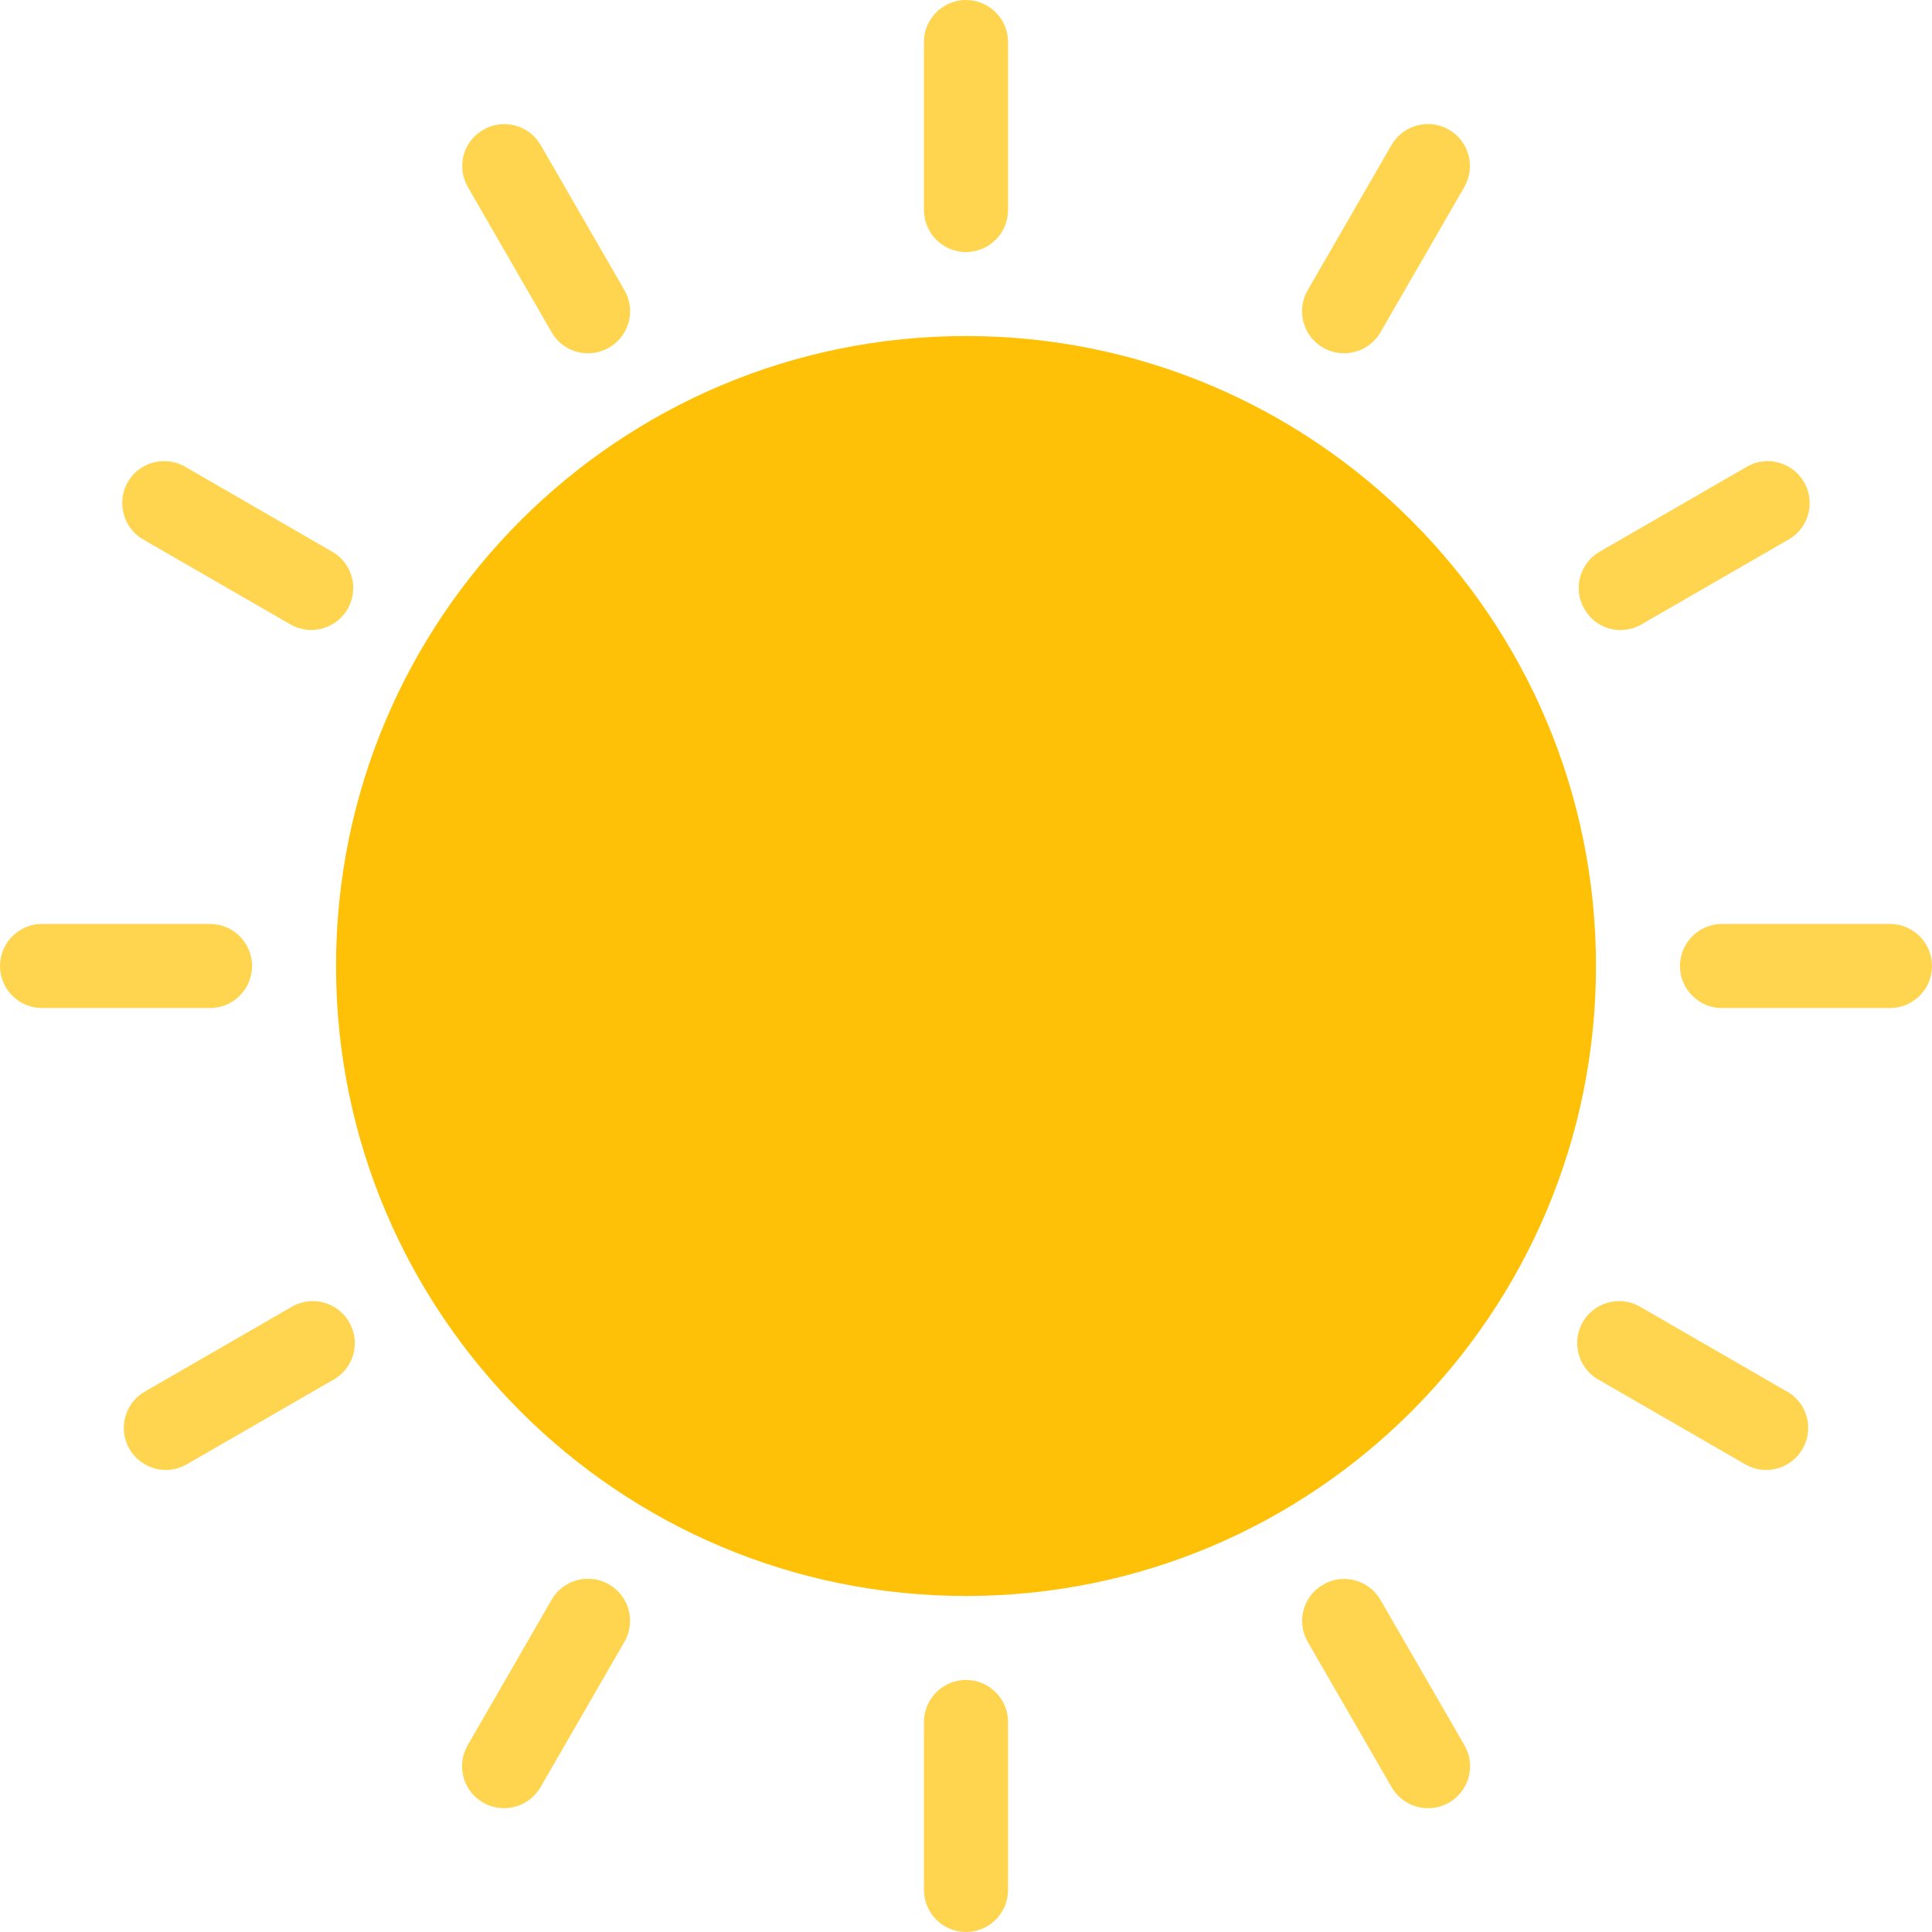
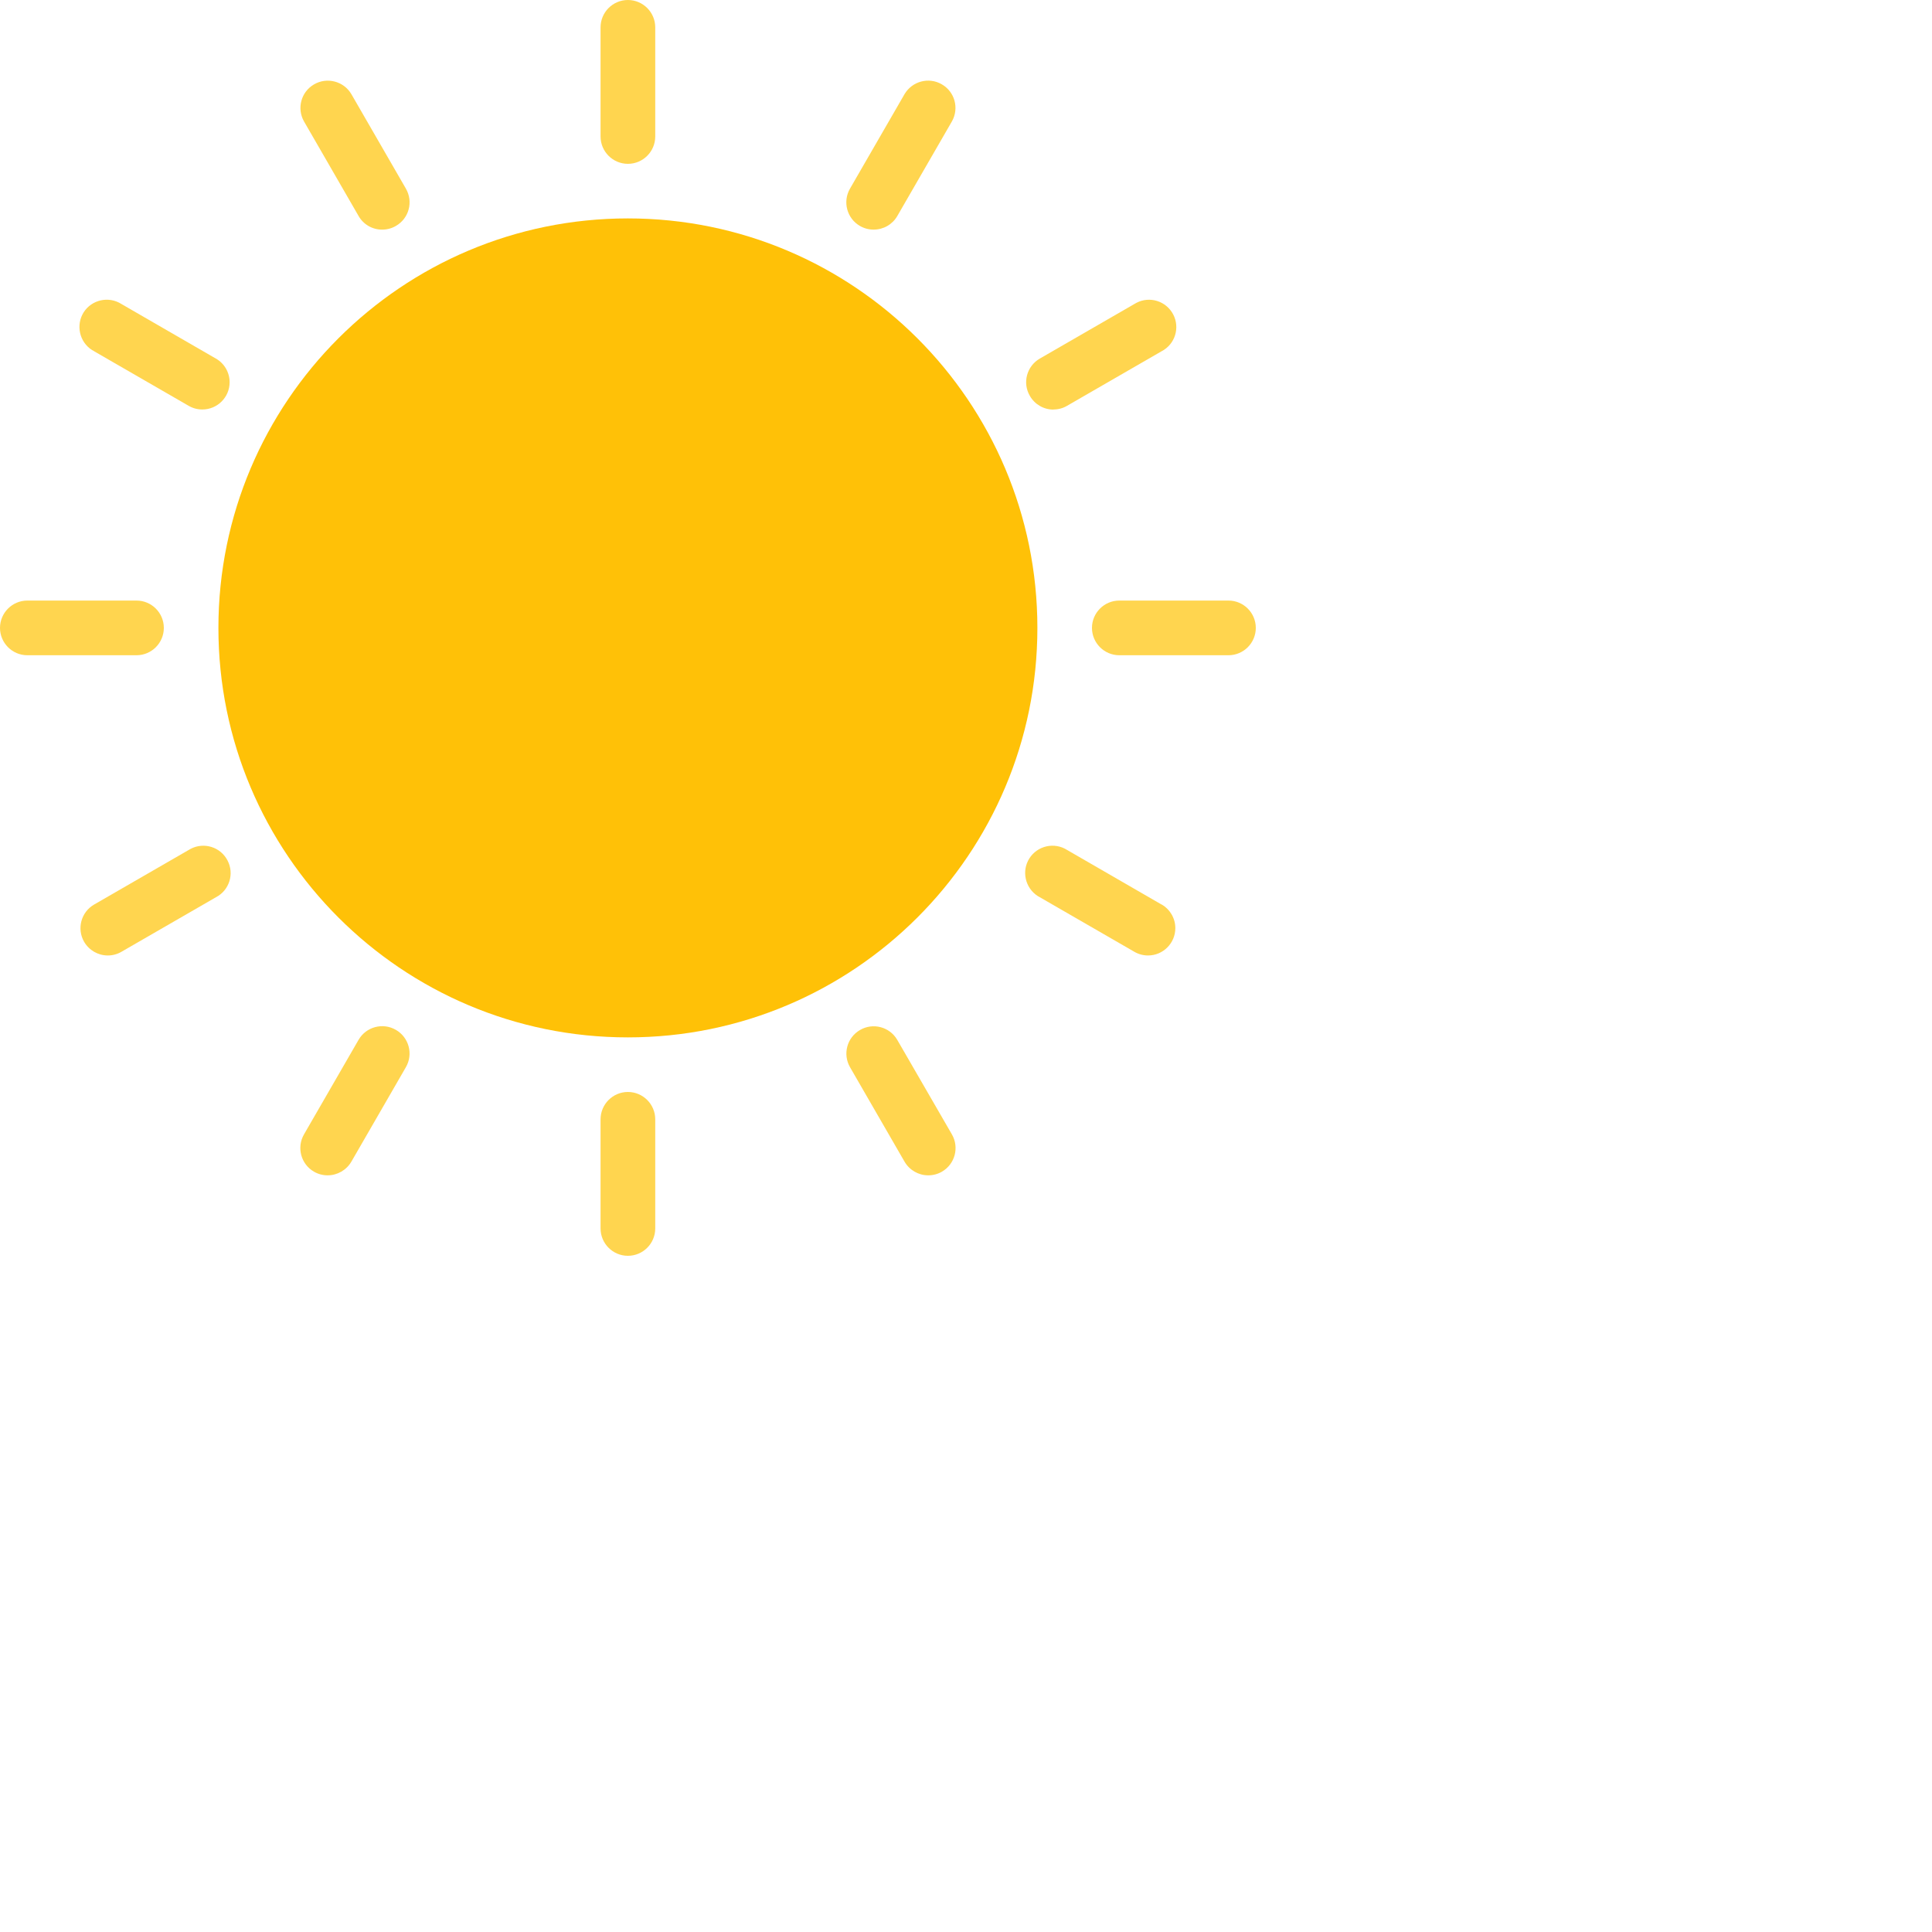
- <svg xmlns="http://www.w3.org/2000/svg" width="13" height="13" viewBox="0 0 13 13" fill="none">
+ <svg xmlns="http://www.w3.org/2000/svg" width="20" height="20" viewBox="0 0 20 20" fill="none">
  <path d="M6.5 10.739C8.841 10.739 10.739 8.841 10.739 6.5C10.739 4.159 8.841 2.261 6.5 2.261C4.159 2.261 2.261 4.159 2.261 6.5C2.261 8.841 4.159 10.739 6.5 10.739Z" fill="#FFC107" />
  <path d="M6.5 1.696C6.656 1.696 6.783 1.569 6.783 1.413V0.283C6.783 0.127 6.656 0 6.5 0C6.344 0 6.217 0.127 6.217 0.283V1.413C6.217 1.569 6.344 1.696 6.5 1.696Z" fill="#FFD54F" />
  <path d="M6.5 11.304C6.344 11.304 6.217 11.431 6.217 11.587V12.717C6.217 12.873 6.344 13 6.5 13C6.656 13 6.783 12.873 6.783 12.717V11.587C6.783 11.431 6.656 11.304 6.5 11.304Z" fill="#FFD54F" />
  <path d="M12.717 6.217H11.587C11.431 6.217 11.304 6.344 11.304 6.5C11.304 6.656 11.431 6.783 11.587 6.783H12.717C12.873 6.783 13 6.656 13 6.5C13 6.344 12.873 6.217 12.717 6.217Z" fill="#FFD54F" />
  <path d="M1.696 6.5C1.696 6.344 1.569 6.217 1.413 6.217H0.283C0.127 6.217 0 6.344 0 6.5C0 6.656 0.127 6.783 0.283 6.783H1.413C1.569 6.783 1.696 6.656 1.696 6.5Z" fill="#FFD54F" />
  <path d="M3.712 2.236C3.762 2.324 3.856 2.378 3.957 2.377C4.007 2.377 4.055 2.364 4.098 2.339C4.234 2.261 4.28 2.089 4.202 1.953L3.637 0.974C3.558 0.84 3.384 0.795 3.25 0.874C3.116 0.952 3.071 1.123 3.147 1.257L3.712 2.236Z" fill="#FFD54F" />
  <path d="M9.288 10.764C9.209 10.629 9.036 10.584 8.902 10.663C8.768 10.741 8.722 10.912 8.799 11.047L9.364 12.026C9.415 12.113 9.508 12.167 9.609 12.167C9.659 12.167 9.708 12.154 9.751 12.129C9.886 12.051 9.932 11.878 9.854 11.743L9.288 10.764Z" fill="#FFD54F" />
  <path d="M10.905 4.239C10.955 4.239 11.004 4.226 11.046 4.201L12.025 3.636C12.164 3.564 12.217 3.393 12.145 3.255C12.072 3.116 11.902 3.063 11.764 3.135C11.756 3.139 11.749 3.143 11.743 3.147L10.764 3.712C10.629 3.79 10.582 3.963 10.661 4.098C10.711 4.186 10.804 4.24 10.905 4.24V4.239H10.905Z" fill="#FFD54F" />
  <path d="M1.953 8.799L0.974 9.364C0.839 9.442 0.793 9.615 0.871 9.75C0.922 9.837 1.015 9.891 1.116 9.891C1.165 9.891 1.214 9.878 1.257 9.853L2.236 9.288C2.374 9.216 2.428 9.045 2.355 8.907C2.283 8.768 2.112 8.715 1.974 8.787C1.967 8.791 1.96 8.795 1.953 8.799L1.953 8.799Z" fill="#FFD54F" />
  <path d="M0.974 3.636L1.953 4.201C1.996 4.226 2.045 4.239 2.094 4.239C2.25 4.239 2.377 4.113 2.377 3.957C2.377 3.856 2.323 3.762 2.235 3.712L1.257 3.147C1.125 3.063 0.95 3.102 0.866 3.233C0.783 3.365 0.822 3.54 0.953 3.624C0.96 3.628 0.967 3.632 0.974 3.635L0.974 3.636Z" fill="#FFD54F" />
  <path d="M12.025 9.364L11.047 8.799C10.915 8.715 10.74 8.754 10.656 8.886C10.573 9.017 10.612 9.192 10.743 9.276C10.75 9.28 10.757 9.284 10.764 9.288L11.743 9.853C11.786 9.878 11.835 9.891 11.884 9.891C12.04 9.891 12.167 9.764 12.167 9.608C12.167 9.507 12.113 9.414 12.025 9.363V9.364H12.025Z" fill="#FFD54F" />
  <path d="M8.902 2.339C8.945 2.364 8.994 2.377 9.043 2.377C9.145 2.377 9.238 2.324 9.289 2.236L9.854 1.257C9.931 1.121 9.884 0.949 9.748 0.872C9.614 0.795 9.443 0.841 9.364 0.974L8.799 1.953C8.721 2.088 8.767 2.261 8.902 2.339Z" fill="#FFD54F" />
  <path d="M4.098 10.661C3.963 10.583 3.79 10.629 3.712 10.764L3.147 11.743C3.069 11.878 3.115 12.051 3.25 12.129C3.293 12.154 3.342 12.167 3.391 12.167C3.492 12.167 3.586 12.113 3.637 12.026L4.202 11.047C4.28 10.911 4.233 10.739 4.098 10.661C4.098 10.661 4.098 10.661 4.098 10.661Z" fill="#FFD54F" />
</svg>
